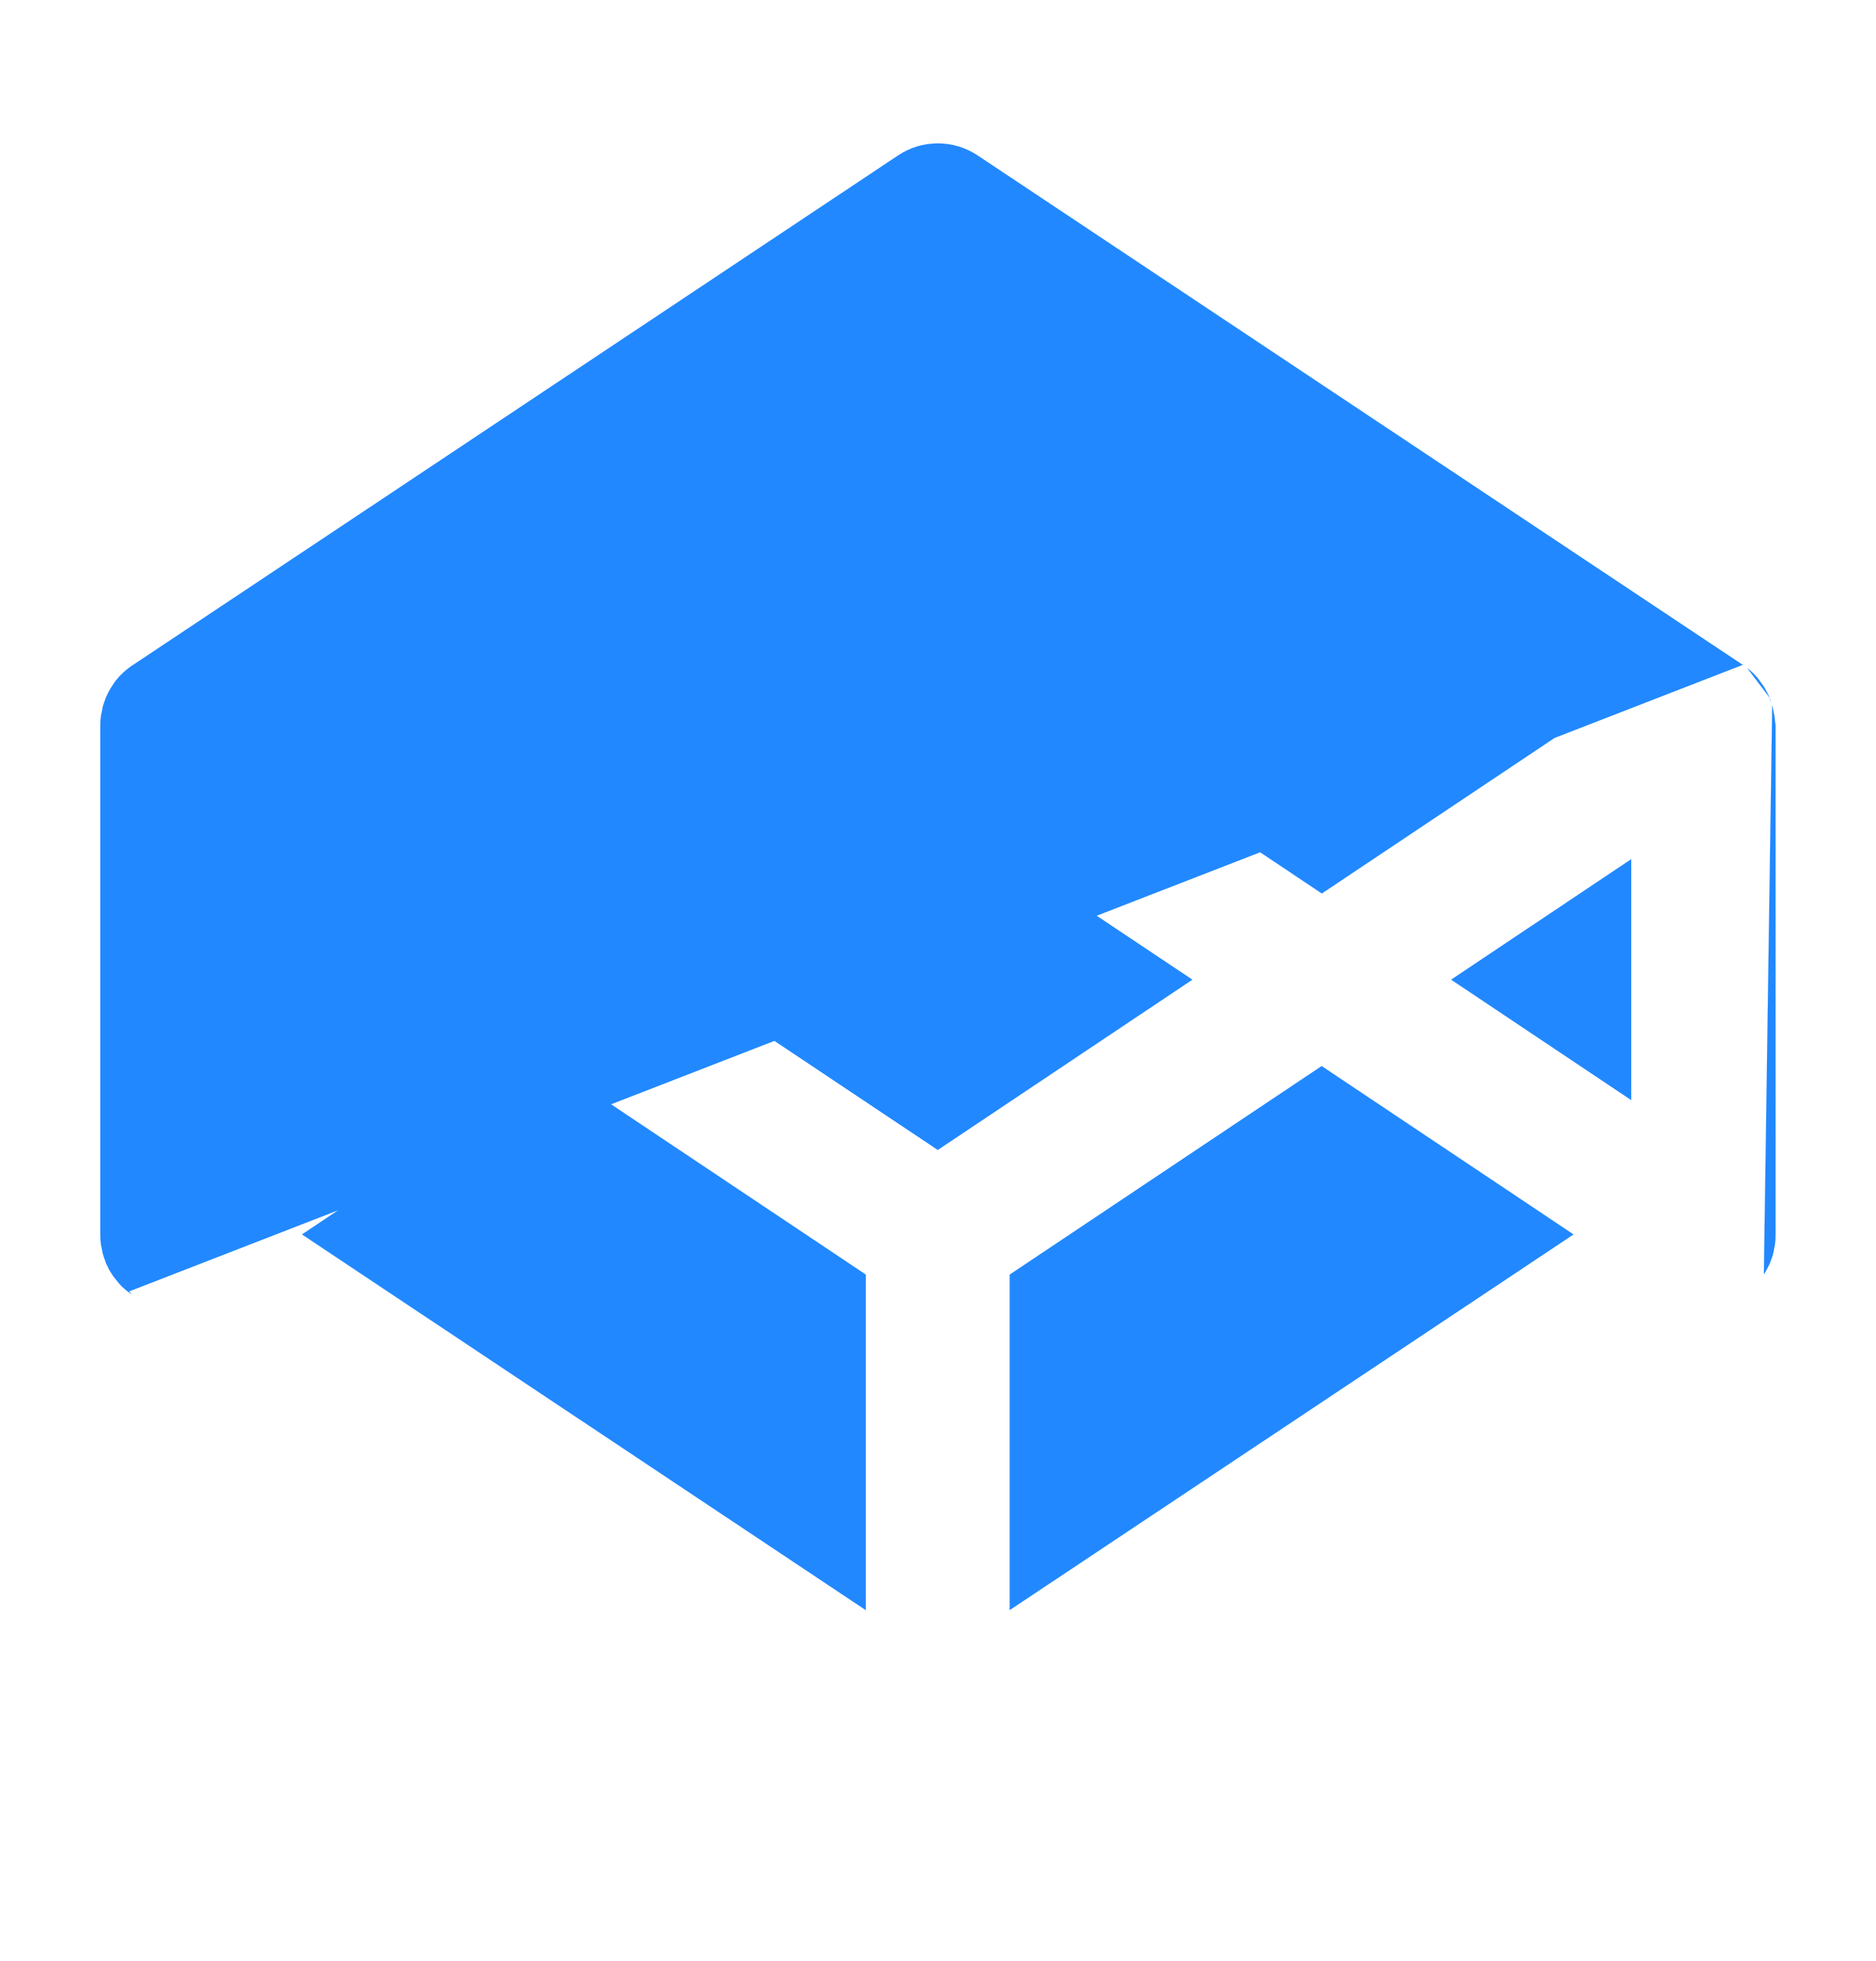
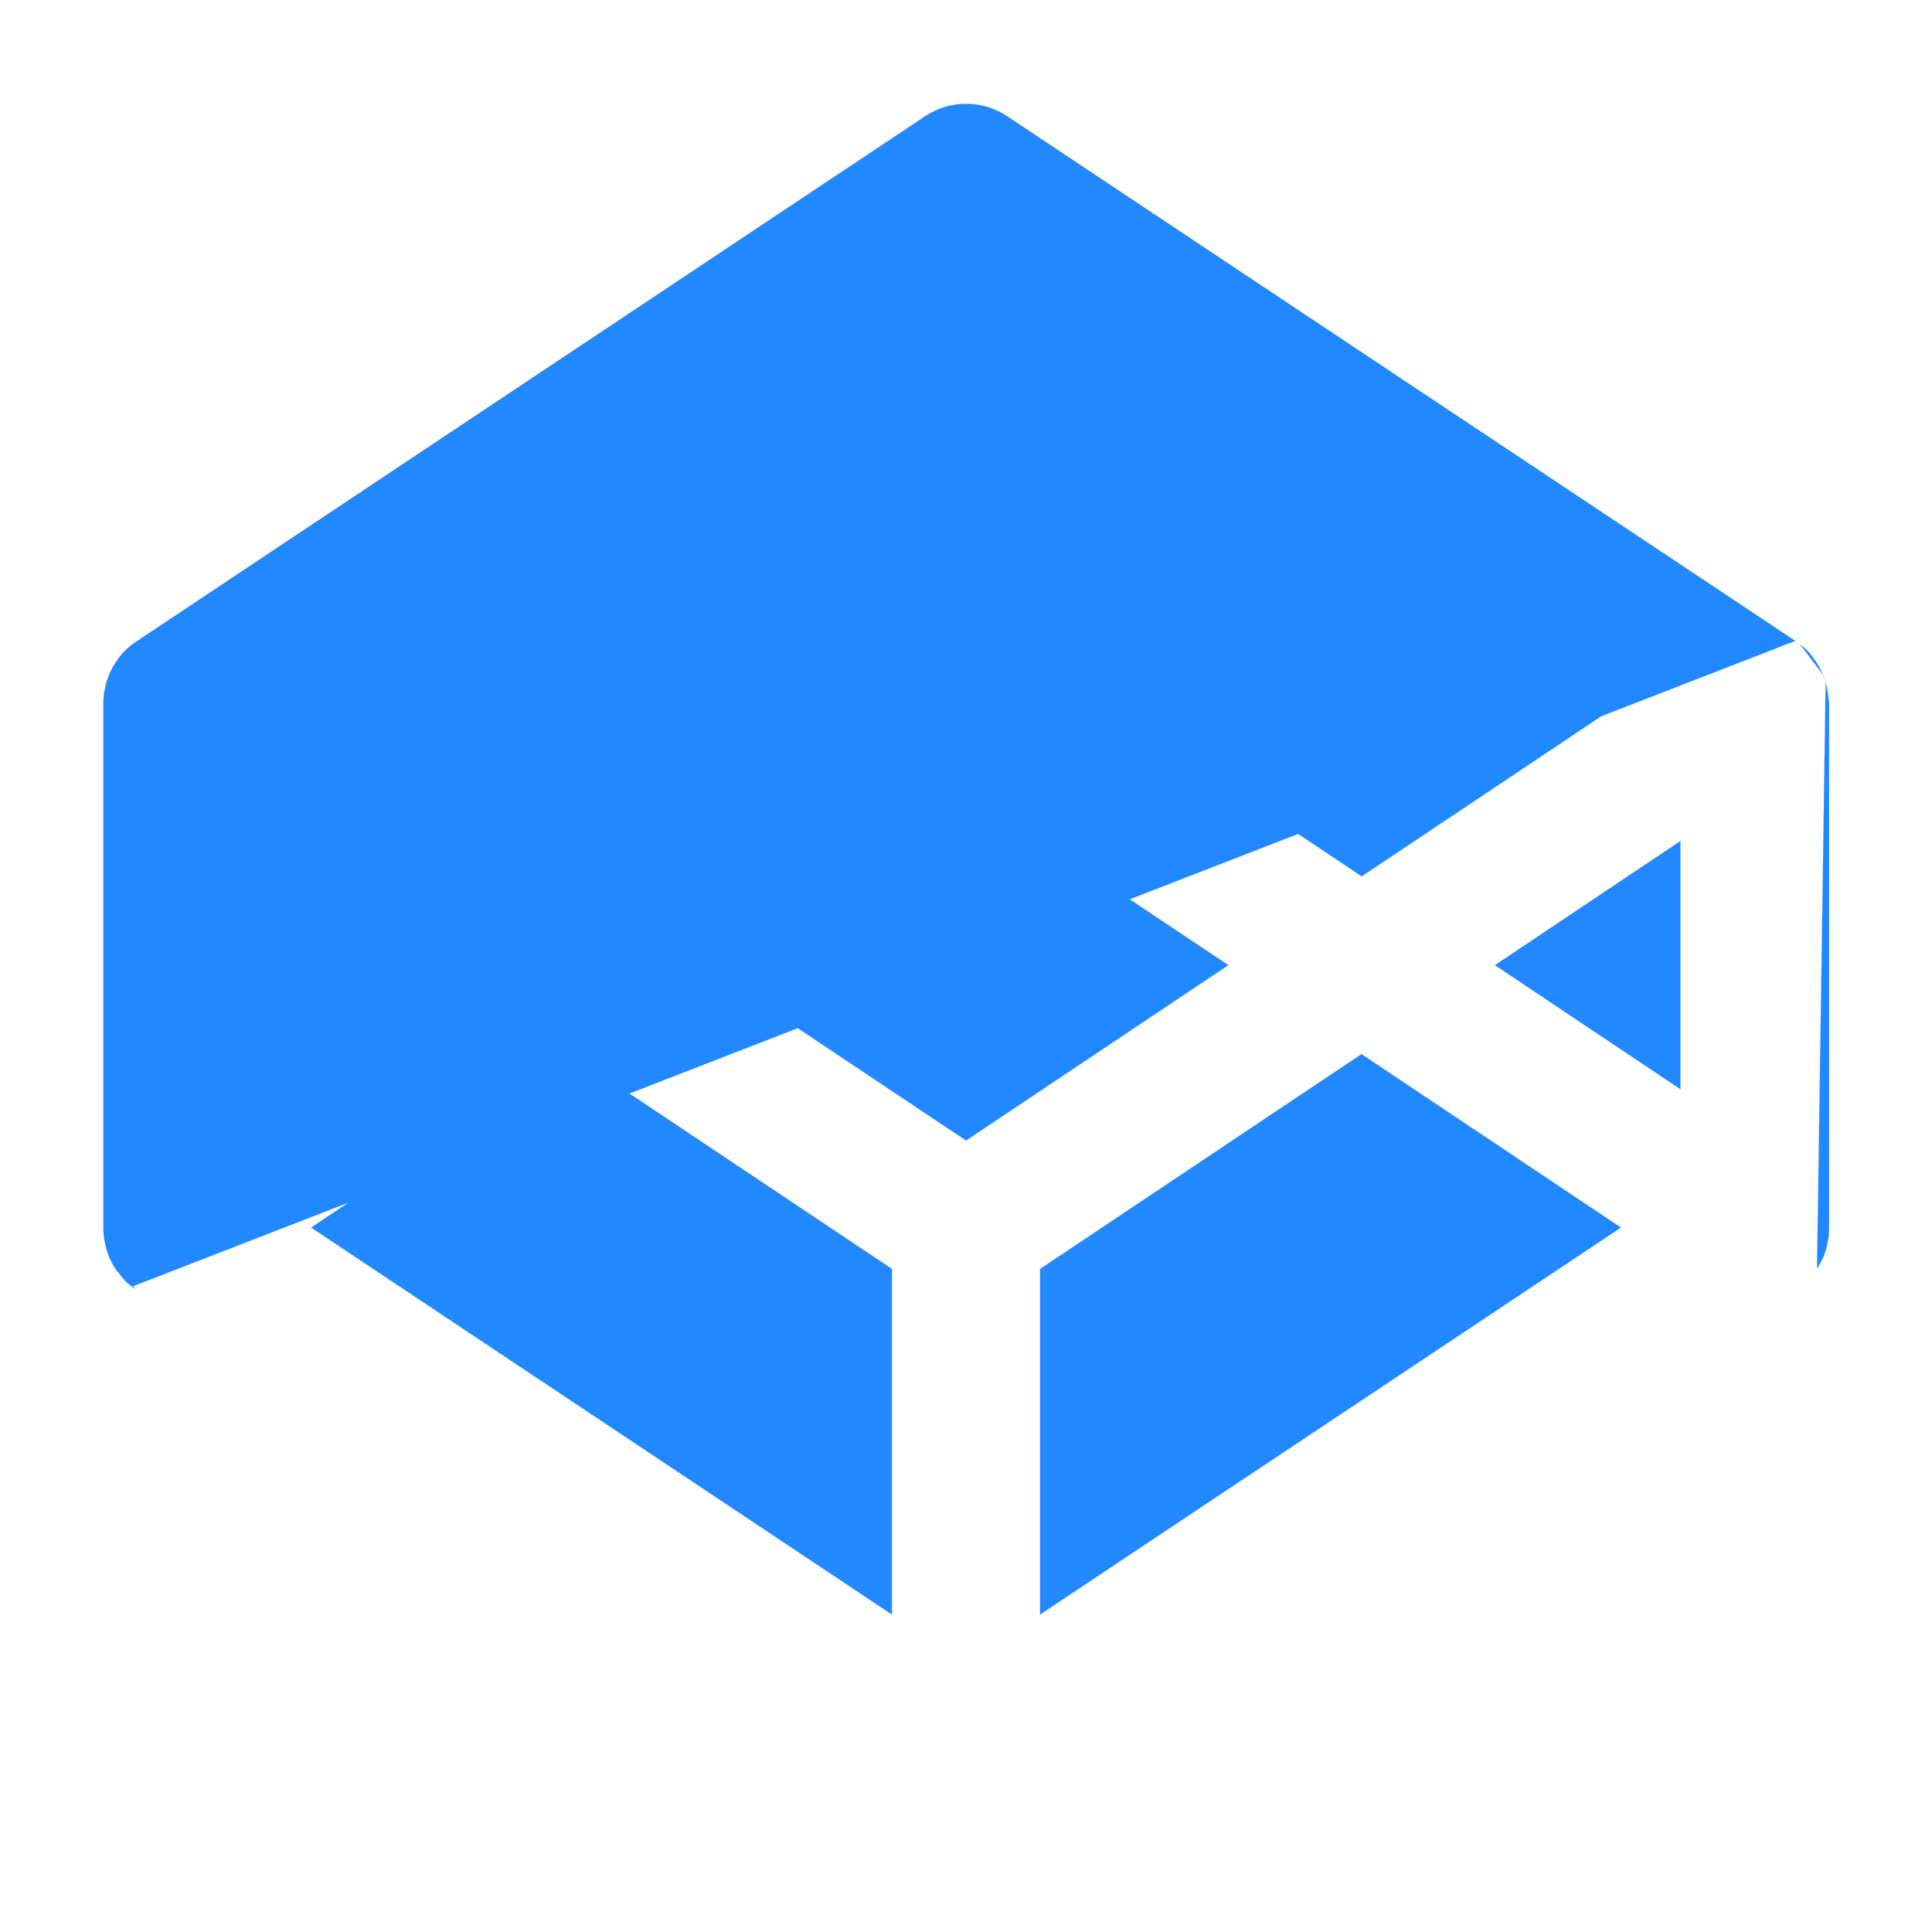
- <svg xmlns="http://www.w3.org/2000/svg" width="22" height="23" viewBox="0 0 22 23" fill="none">
-   <path d="M20.757 8.181L20.757 8.181C20.754 8.17 20.749 8.16 20.743 8.15C20.741 8.146 20.739 8.143 20.738 8.139C20.733 8.129 20.728 8.12 20.723 8.111C20.718 8.101 20.713 8.092 20.708 8.082L20.708 8.082C20.706 8.079 20.704 8.076 20.702 8.072C20.697 8.062 20.691 8.052 20.684 8.043L20.684 8.043C20.664 8.014 20.642 7.984 20.62 7.955C20.608 7.94 20.593 7.923 20.578 7.908L20.578 7.908C20.568 7.896 20.556 7.886 20.544 7.876L20.544 7.876C20.534 7.866 20.522 7.857 20.511 7.848C20.506 7.845 20.502 7.841 20.497 7.837L20.757 8.181ZM20.757 8.181C20.762 8.19 20.766 8.201 20.769 8.211C20.773 8.222 20.776 8.232 20.779 8.242L20.757 8.181ZM20.443 7.798L20.443 7.798L11.469 1.824C11.33 1.731 11.168 1.682 11.001 1.682C10.835 1.682 10.672 1.731 10.534 1.824L1.555 7.803L1.555 7.803L1.555 7.803C1.552 7.804 1.55 7.806 1.547 7.808L1.547 7.808C1.545 7.809 1.542 7.811 1.54 7.813L1.54 7.812C1.528 7.822 1.515 7.832 1.501 7.842L1.501 7.842C1.489 7.85 1.479 7.859 1.47 7.868C1.464 7.872 1.459 7.877 1.454 7.881L1.454 7.881C1.448 7.886 1.442 7.892 1.437 7.897L1.437 7.897C1.431 7.903 1.426 7.908 1.42 7.913L1.42 7.913C1.405 7.928 1.39 7.943 1.378 7.96L1.378 7.96L1.378 7.96C1.353 7.987 1.334 8.016 1.314 8.048C1.311 8.053 1.308 8.057 1.305 8.062C1.304 8.064 1.303 8.065 1.302 8.067C1.298 8.073 1.293 8.08 1.29 8.087L1.29 8.087C1.28 8.104 1.27 8.124 1.26 8.144L1.26 8.144L1.26 8.144C1.257 8.15 1.254 8.157 1.25 8.164C1.25 8.165 1.249 8.166 1.249 8.167C1.246 8.173 1.244 8.179 1.241 8.185L1.24 8.185L1.241 8.185C1.237 8.195 1.233 8.206 1.23 8.216L1.23 8.216C1.226 8.227 1.222 8.237 1.219 8.247L1.218 8.247L1.219 8.247C1.218 8.25 1.217 8.253 1.216 8.256C1.212 8.267 1.208 8.277 1.206 8.288L1.206 8.288H1.206C1.201 8.311 1.196 8.335 1.192 8.36L1.192 8.36L1.184 8.396C1.179 8.433 1.177 8.47 1.177 8.507V14.486C1.177 14.523 1.179 14.559 1.184 14.596C1.184 14.596 1.184 14.596 1.184 14.596L1.192 14.633L1.192 14.633L1.206 14.704C1.206 14.704 1.206 14.704 1.206 14.704C1.209 14.711 1.211 14.718 1.212 14.725C1.214 14.732 1.216 14.738 1.219 14.746C1.226 14.768 1.233 14.787 1.241 14.807L1.241 14.807C1.244 14.818 1.249 14.828 1.255 14.838C1.256 14.841 1.258 14.845 1.26 14.849C1.263 14.854 1.265 14.859 1.267 14.863C1.274 14.877 1.281 14.891 1.29 14.905L1.29 14.905C1.292 14.909 1.294 14.912 1.296 14.916C1.301 14.925 1.307 14.935 1.314 14.944L1.314 14.944C1.318 14.95 1.322 14.956 1.326 14.962C1.334 14.973 1.341 14.985 1.351 14.996L1.351 14.996L1.38 15.033C1.393 15.048 1.407 15.065 1.422 15.079L1.422 15.079C1.432 15.092 1.444 15.101 1.457 15.111L1.457 15.111C1.467 15.122 1.478 15.131 1.489 15.139C1.494 15.143 1.499 15.147 1.503 15.151L1.503 15.151M20.443 7.798L1.503 15.151L1.503 15.151M20.443 7.798C20.446 7.799 20.448 7.801 20.451 7.803C20.453 7.804 20.455 7.806 20.458 7.808L20.443 7.798ZM1.503 15.151C1.515 15.161 1.527 15.171 1.542 15.181L1.24 14.807C1.244 14.818 1.249 14.828 1.254 14.838C1.256 14.842 1.258 14.845 1.26 14.849C1.262 14.854 1.265 14.859 1.267 14.864C1.274 14.878 1.28 14.891 1.289 14.906C1.291 14.909 1.293 14.912 1.295 14.916C1.301 14.925 1.307 14.936 1.314 14.945C1.318 14.951 1.322 14.956 1.325 14.962C1.333 14.973 1.341 14.985 1.351 14.996L1.38 15.033C1.392 15.048 1.407 15.065 1.422 15.08C1.432 15.092 1.444 15.102 1.456 15.112C1.466 15.122 1.478 15.131 1.489 15.14C1.494 15.144 1.498 15.147 1.503 15.151ZM20.691 14.945C20.694 14.94 20.697 14.936 20.701 14.931C20.706 14.923 20.711 14.915 20.716 14.906C20.721 14.896 20.726 14.886 20.731 14.877C20.736 14.868 20.741 14.859 20.745 14.849C20.75 14.842 20.753 14.834 20.757 14.825C20.759 14.819 20.762 14.813 20.765 14.807L20.765 14.807C20.768 14.797 20.772 14.787 20.776 14.777C20.777 14.772 20.779 14.767 20.781 14.762C20.783 14.756 20.785 14.751 20.787 14.746C20.792 14.733 20.797 14.719 20.799 14.704L20.799 14.704C20.804 14.689 20.807 14.673 20.809 14.656C20.811 14.649 20.812 14.641 20.814 14.633L20.821 14.596C20.826 14.559 20.828 14.523 20.828 14.486V8.502C20.823 8.477 20.821 8.453 20.818 8.428C20.817 8.416 20.815 8.404 20.814 8.392C20.814 8.392 20.814 8.392 20.814 8.392L20.806 8.355C20.805 8.347 20.803 8.34 20.802 8.332C20.799 8.316 20.797 8.3 20.792 8.284C20.791 8.281 20.79 8.278 20.789 8.275L20.691 14.945ZM1.289 8.087C1.279 8.104 1.27 8.124 1.26 8.143L1.289 8.087ZM11.845 4.1V4.1L11.847 4.101V8.033H11.846L11.847 8.033L15.505 10.479L15.505 10.48L15.506 10.479L18.46 8.505L18.459 8.504L18.459 8.504L18.459 8.503L11.848 4.101V4.1H11.847V4.099H11.845V4.1V4.1ZM11.847 4.1V4.1L11.847 4.1H11.847ZM10.155 4.1H10.155L3.543 8.504L3.543 8.504L3.544 8.505L3.544 8.506L6.497 10.479L6.496 10.48L6.497 10.479L10.156 8.033L10.156 8.034V8.033V4.1H10.155H10.155ZM2.866 10.081L2.865 10.081L2.865 10.082V12.904H2.866H2.866H2.867L4.977 11.493L4.977 11.493L4.977 11.492L4.976 11.491L2.866 10.08L2.866 10.081ZM10.155 18.883L10.156 18.883L10.156 18.882V14.95H10.156L10.156 14.949L6.497 12.504L6.498 12.503L6.497 12.504L3.543 14.478L3.543 14.478L3.544 14.479L3.544 14.479L10.155 18.884L10.155 18.883ZM11 13.487L10.999 13.488L11.001 13.487L13.986 11.491L13.986 11.49L13.986 11.49L13.985 11.489L11.001 9.496L11.001 9.495L11 9.496L8.014 11.492L8.014 11.493L8.015 11.493L8.015 11.494L11 13.487ZM11.845 18.883H11.846L18.457 14.479L18.457 14.478L18.457 14.478L18.456 14.477L15.504 12.504L15.504 12.503L15.503 12.504L11.845 14.949L11.844 14.949V14.95V18.883H11.845H11.845ZM19.135 12.902L19.135 12.902L19.135 12.901V10.078H19.135H19.134H19.134L17.023 11.49L17.023 11.49L17.023 11.491L17.024 11.491L19.134 12.902L19.135 12.902Z" fill="#2188FF" stroke="#2188FF" stroke-width="0.001" />
+ <svg xmlns="http://www.w3.org/2000/svg" width="22" height="22" viewBox="0 0 22 22" fill="none">
+   <path d="M20.757 7.681L20.757 7.681C20.754 7.67 20.749 7.66 20.743 7.65C20.741 7.646 20.739 7.643 20.738 7.639C20.733 7.629 20.728 7.62 20.723 7.611C20.718 7.601 20.713 7.592 20.708 7.582L20.708 7.582C20.706 7.579 20.704 7.576 20.702 7.572C20.697 7.562 20.691 7.552 20.684 7.543L20.684 7.543C20.664 7.514 20.642 7.484 20.62 7.455C20.608 7.44 20.593 7.423 20.578 7.408L20.578 7.408C20.568 7.396 20.556 7.386 20.544 7.376L20.544 7.376C20.534 7.366 20.522 7.357 20.511 7.348C20.506 7.345 20.502 7.341 20.497 7.337L20.757 7.681ZM20.757 7.681C20.762 7.69 20.766 7.701 20.769 7.711C20.773 7.722 20.776 7.732 20.779 7.742L20.757 7.681ZM20.443 7.298L20.443 7.298L11.469 1.324C11.33 1.231 11.168 1.182 11.001 1.182C10.835 1.182 10.672 1.231 10.534 1.324L1.555 7.303L1.555 7.303L1.555 7.303C1.552 7.304 1.55 7.306 1.547 7.308L1.547 7.308C1.545 7.309 1.542 7.311 1.54 7.313L1.54 7.312C1.528 7.322 1.515 7.332 1.501 7.342L1.501 7.342C1.489 7.35 1.479 7.359 1.47 7.368C1.464 7.372 1.459 7.377 1.454 7.381L1.454 7.381C1.448 7.386 1.442 7.392 1.437 7.397L1.437 7.397C1.431 7.403 1.426 7.408 1.42 7.413L1.42 7.413C1.405 7.428 1.39 7.443 1.378 7.46L1.378 7.46L1.378 7.46C1.353 7.487 1.334 7.516 1.314 7.548C1.311 7.553 1.308 7.557 1.305 7.562C1.304 7.564 1.303 7.565 1.302 7.567C1.298 7.573 1.293 7.58 1.29 7.587L1.29 7.587C1.28 7.604 1.27 7.624 1.26 7.644L1.26 7.644L1.26 7.644C1.257 7.65 1.254 7.657 1.25 7.664C1.25 7.665 1.249 7.666 1.249 7.667C1.246 7.673 1.244 7.679 1.241 7.685L1.24 7.685L1.241 7.685C1.237 7.695 1.233 7.706 1.23 7.716L1.23 7.716C1.226 7.727 1.222 7.737 1.219 7.747L1.218 7.747L1.219 7.747C1.218 7.75 1.217 7.753 1.216 7.756C1.212 7.767 1.208 7.777 1.206 7.788L1.206 7.788H1.206C1.201 7.811 1.196 7.835 1.192 7.86L1.192 7.86L1.184 7.896C1.179 7.933 1.177 7.97 1.177 8.007V13.986C1.177 14.023 1.179 14.059 1.184 14.096C1.184 14.096 1.184 14.096 1.184 14.096L1.192 14.133L1.192 14.133L1.206 14.204C1.206 14.204 1.206 14.204 1.206 14.204C1.209 14.211 1.211 14.218 1.212 14.225C1.214 14.232 1.216 14.238 1.219 14.246C1.226 14.268 1.233 14.287 1.241 14.307L1.241 14.307C1.244 14.318 1.249 14.328 1.255 14.338C1.256 14.341 1.258 14.345 1.26 14.349C1.263 14.354 1.265 14.359 1.267 14.363C1.274 14.377 1.281 14.391 1.29 14.405L1.29 14.405C1.292 14.409 1.294 14.412 1.296 14.416C1.301 14.425 1.307 14.435 1.314 14.444L1.314 14.444C1.318 14.45 1.322 14.456 1.326 14.462C1.334 14.473 1.341 14.485 1.351 14.496L1.351 14.496L1.38 14.533C1.393 14.548 1.407 14.565 1.422 14.579L1.422 14.579C1.432 14.592 1.444 14.601 1.457 14.611L1.457 14.611C1.467 14.622 1.478 14.631 1.489 14.639C1.494 14.643 1.499 14.647 1.503 14.651L1.503 14.651M20.443 7.298L1.503 14.651L1.503 14.651M20.443 7.298C20.446 7.299 20.448 7.301 20.451 7.303C20.453 7.304 20.455 7.306 20.458 7.308L20.443 7.298ZM1.503 14.651C1.515 14.661 1.527 14.671 1.542 14.681L1.24 14.307C1.244 14.318 1.249 14.328 1.254 14.338C1.256 14.342 1.258 14.345 1.26 14.349C1.262 14.354 1.265 14.359 1.267 14.364C1.274 14.378 1.28 14.391 1.289 14.406C1.291 14.409 1.293 14.412 1.295 14.416C1.301 14.425 1.307 14.436 1.314 14.445C1.318 14.451 1.322 14.456 1.325 14.462C1.333 14.473 1.341 14.485 1.351 14.496L1.38 14.533C1.392 14.548 1.407 14.565 1.422 14.58C1.432 14.592 1.444 14.602 1.456 14.612C1.466 14.622 1.478 14.631 1.489 14.64C1.494 14.644 1.498 14.647 1.503 14.651ZM20.691 14.445C20.694 14.44 20.697 14.436 20.701 14.431C20.706 14.423 20.711 14.415 20.716 14.406C20.721 14.396 20.726 14.386 20.731 14.377C20.736 14.368 20.741 14.359 20.745 14.349C20.75 14.342 20.753 14.334 20.757 14.325C20.759 14.319 20.762 14.313 20.765 14.307L20.765 14.307C20.768 14.297 20.772 14.287 20.776 14.277C20.777 14.272 20.779 14.267 20.781 14.262C20.783 14.256 20.785 14.251 20.787 14.246C20.792 14.233 20.797 14.219 20.799 14.204L20.799 14.204C20.804 14.189 20.807 14.173 20.809 14.156C20.811 14.149 20.812 14.141 20.814 14.133L20.821 14.096C20.826 14.059 20.828 14.023 20.828 13.986V8.002C20.823 7.977 20.821 7.953 20.818 7.928C20.817 7.916 20.815 7.904 20.814 7.892C20.814 7.892 20.814 7.892 20.814 7.892L20.806 7.855C20.805 7.847 20.803 7.84 20.802 7.832C20.799 7.816 20.797 7.801 20.792 7.784C20.791 7.781 20.79 7.778 20.789 7.775L20.691 14.445ZM1.289 7.587C1.279 7.604 1.27 7.624 1.26 7.643L1.289 7.587ZM11.845 3.6V3.6L11.847 3.601V7.533H11.846L11.847 7.533L15.505 9.979L15.505 9.98L15.506 9.979L18.46 8.005L18.459 8.004L18.459 8.004L18.459 8.003L11.848 3.601V3.6H11.847V3.599H11.845V3.6V3.6ZM11.847 3.6V3.6L11.847 3.6H11.847ZM10.155 3.6H10.155L3.543 8.004L3.543 8.004L3.544 8.005L3.544 8.006L6.497 9.979L6.496 9.98L6.497 9.979L10.156 7.533L10.156 7.534V7.533V3.6H10.155H10.155ZM2.866 9.581L2.865 9.581L2.865 9.582V12.404H2.866H2.866H2.867L4.977 10.993L4.977 10.993L4.977 10.992L4.976 10.991L2.866 9.58L2.866 9.581ZM10.155 18.383L10.156 18.383L10.156 18.382V14.45H10.156L10.156 14.449L6.497 12.004L6.498 12.003L6.497 12.004L3.543 13.978L3.543 13.978L3.544 13.979L3.544 13.979L10.155 18.384L10.155 18.383ZM11 12.987L10.999 12.988L11.001 12.987L13.986 10.991L13.986 10.99L13.986 10.99L13.985 10.989L11.001 8.996L11.001 8.995L11 8.996L8.014 10.992L8.014 10.993L8.015 10.993L8.015 10.994L11 12.987ZM11.845 18.383H11.846L18.457 13.979L18.457 13.978L18.457 13.978L18.456 13.977L15.504 12.004L15.504 12.003L15.503 12.004L11.845 14.449L11.844 14.449V14.45V18.383H11.845H11.845ZM19.135 12.402L19.135 12.402L19.135 12.401V9.578H19.135H19.134H19.134L17.023 10.99L17.023 10.99L17.023 10.991L17.024 10.991L19.134 12.402L19.135 12.402Z" fill="#2188FF" stroke="#2188FF" stroke-width="0.001" />
</svg>
